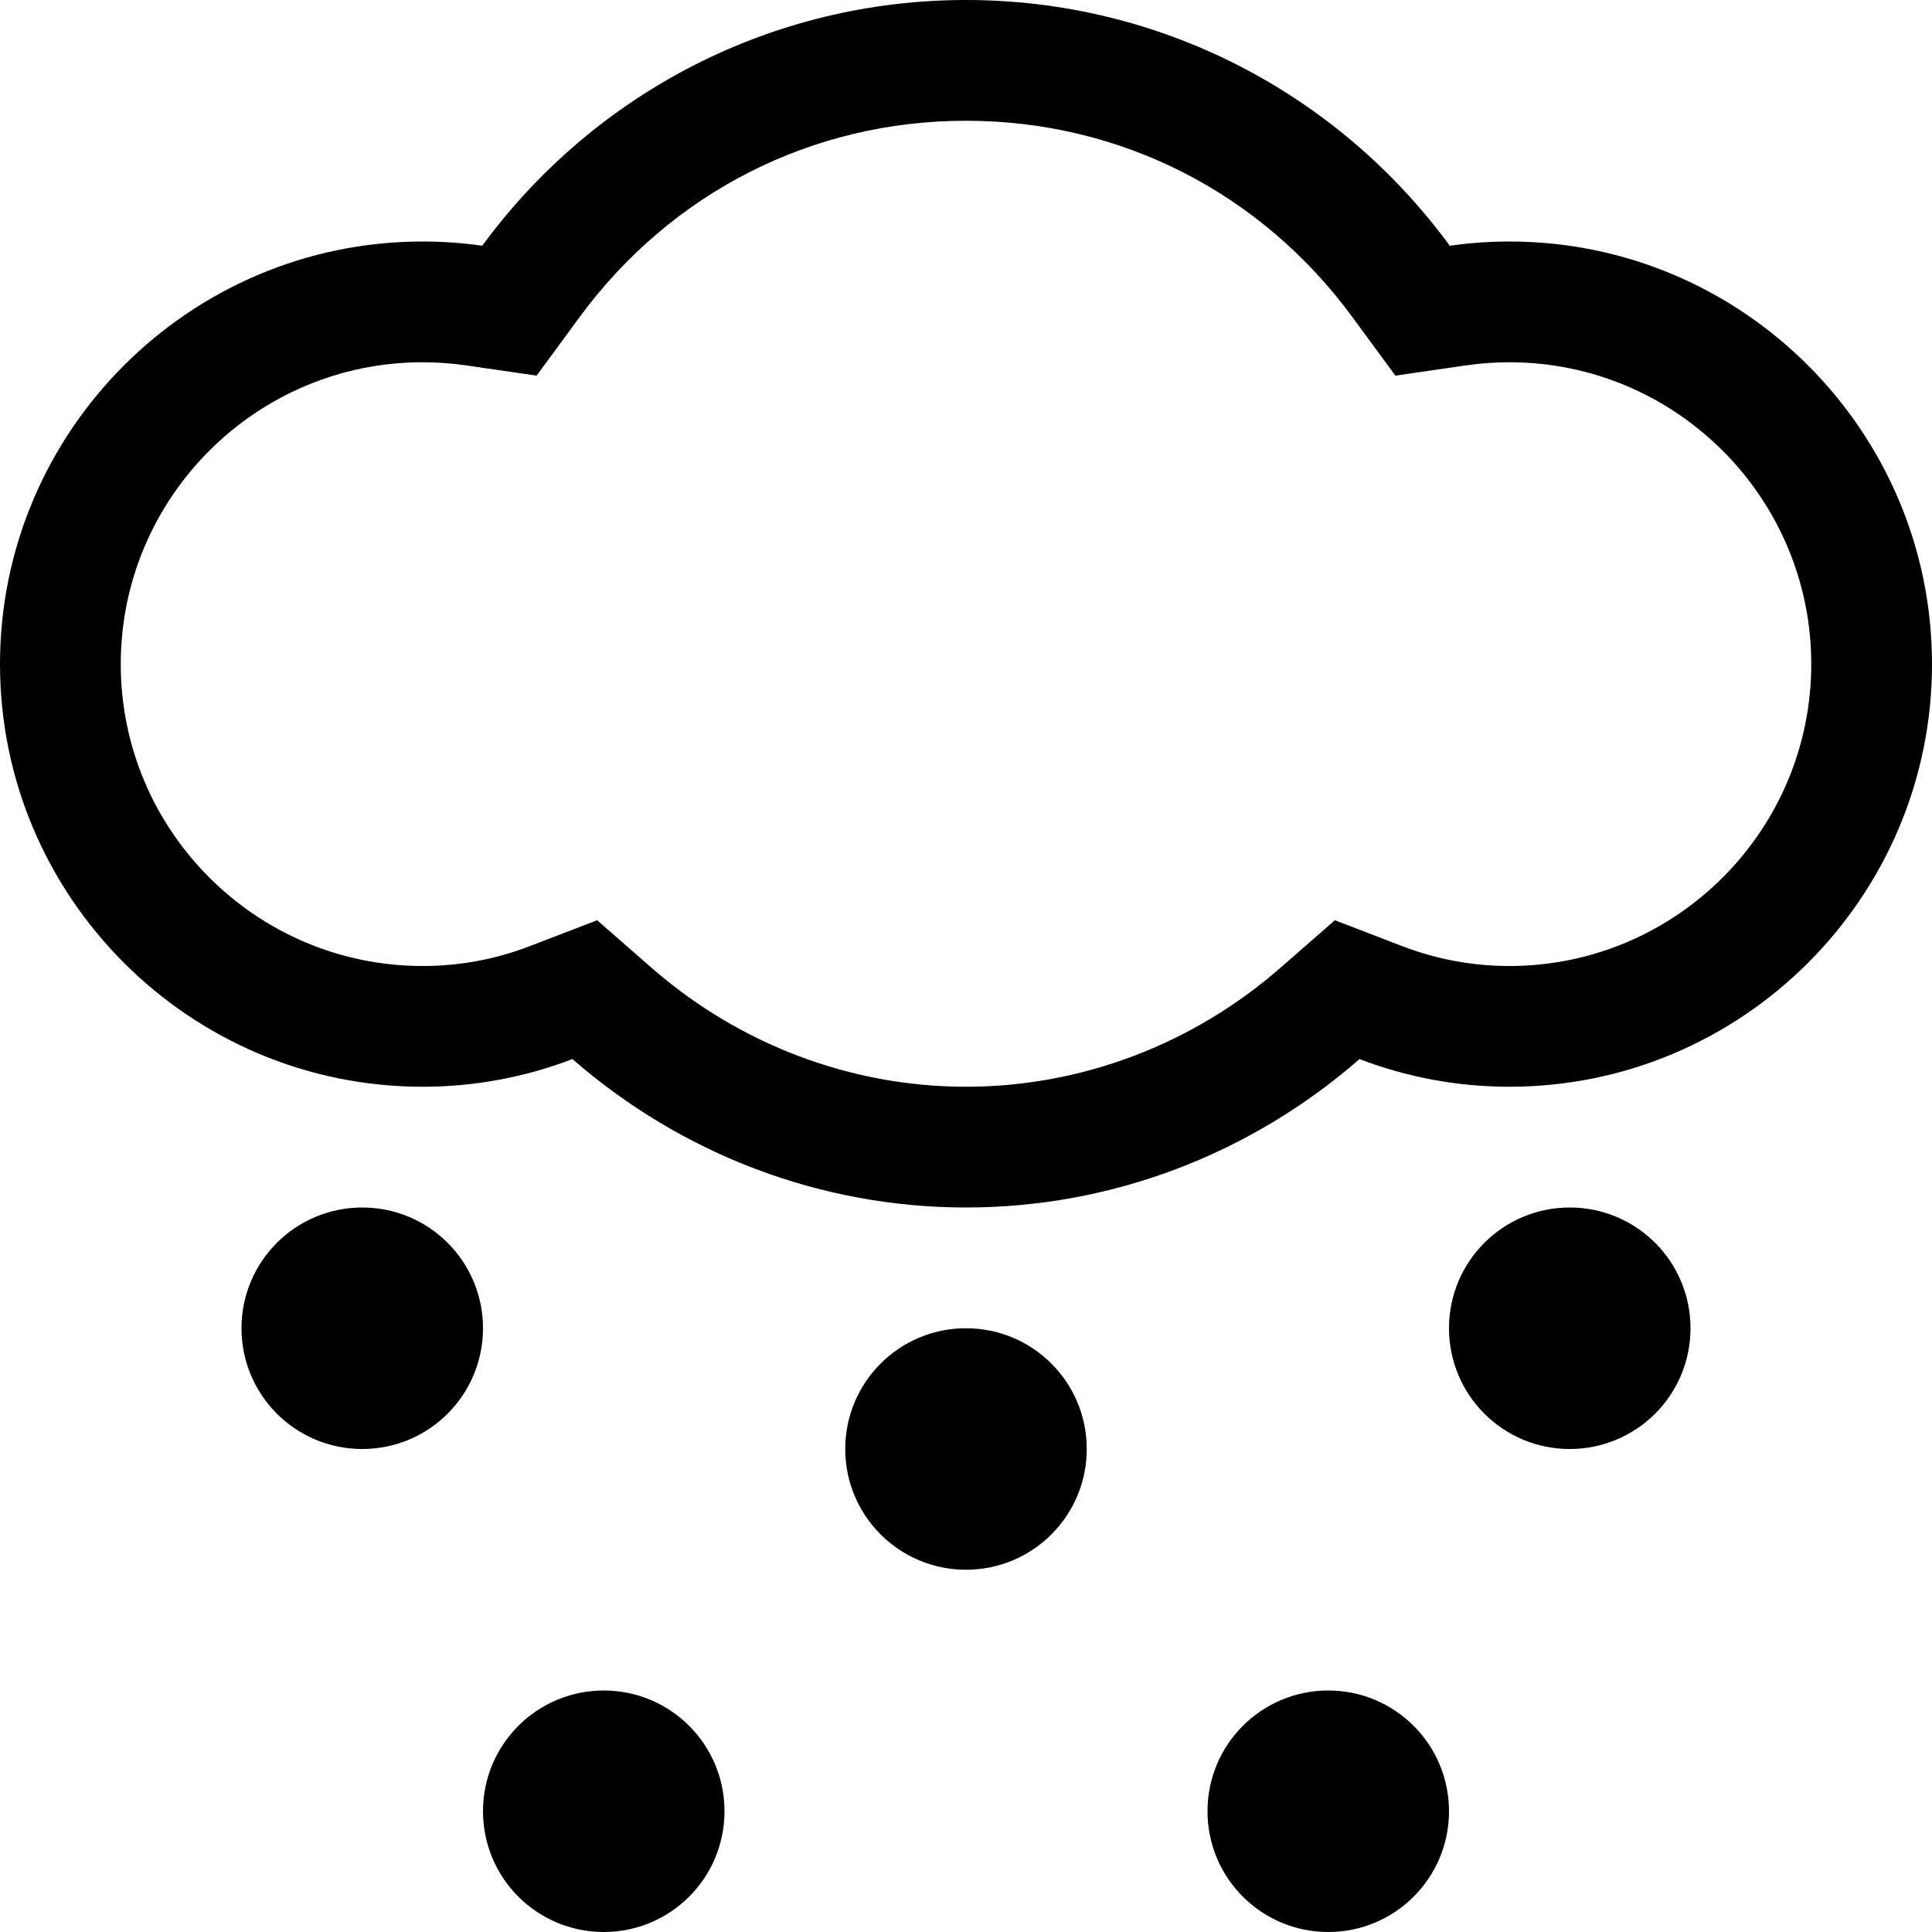
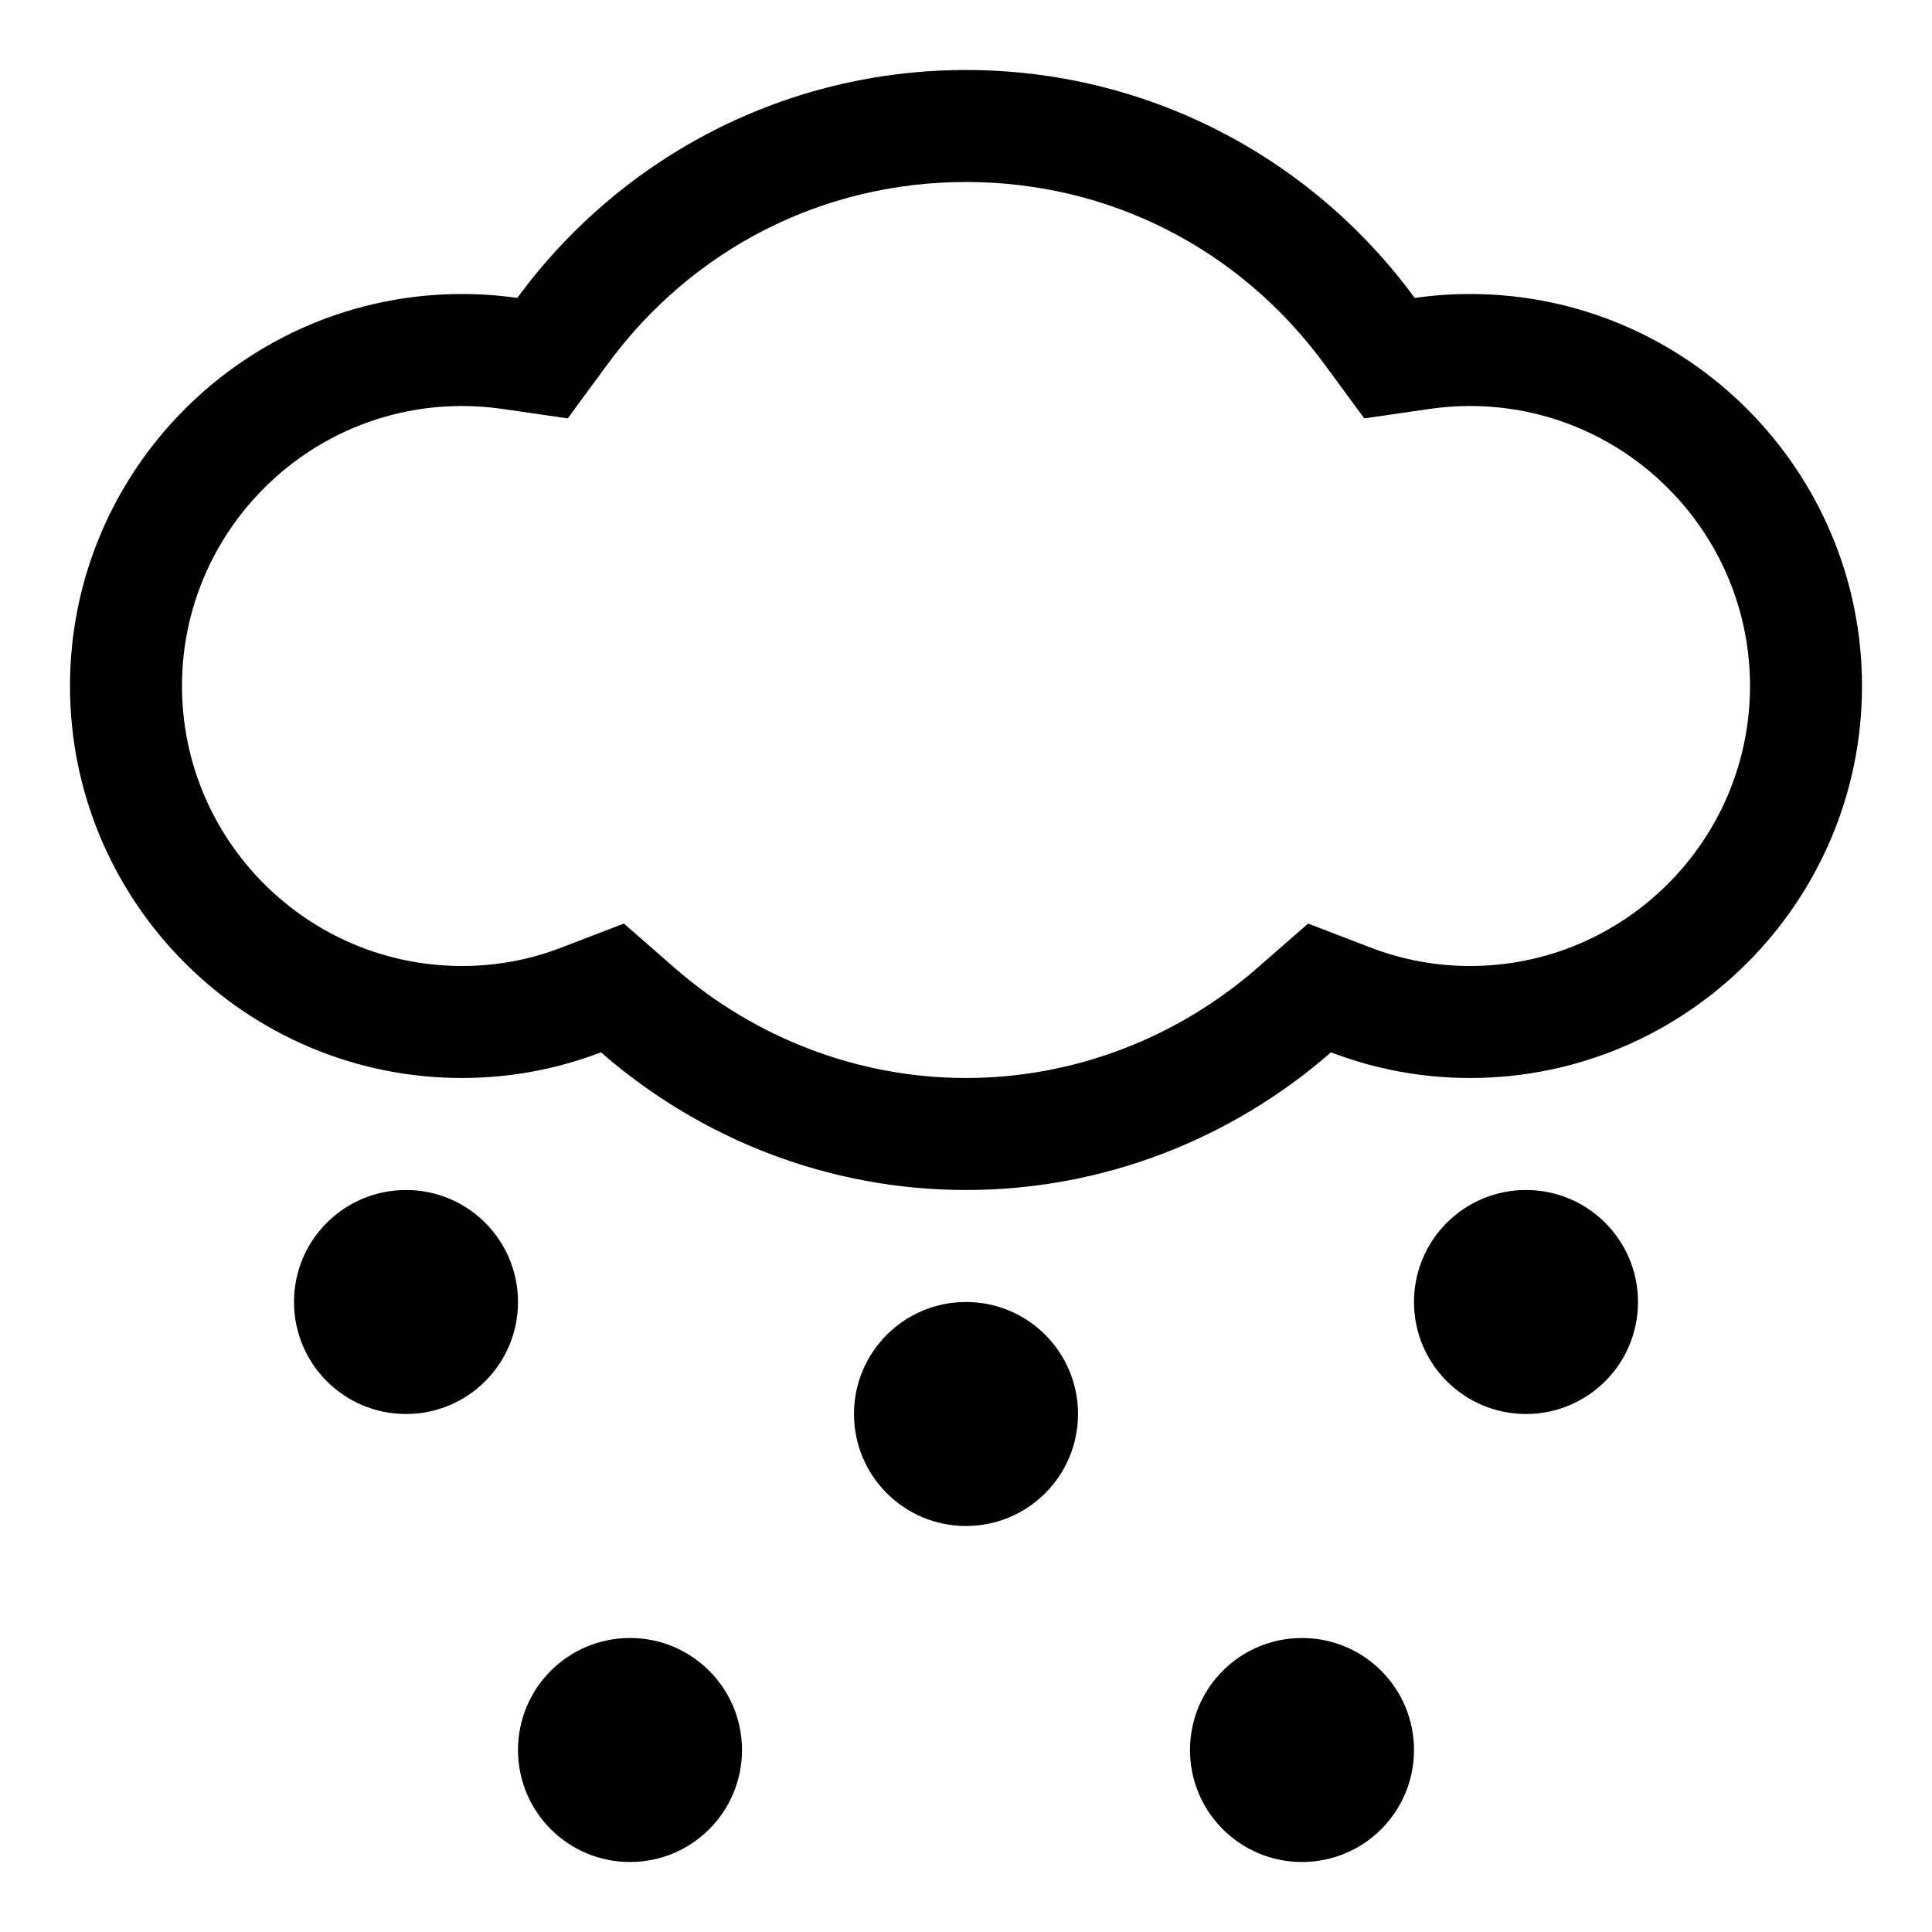
- <svg xmlns="http://www.w3.org/2000/svg" version="1.1" id="Layer_1" x="0px" y="0px" width="512px" height="512px" viewBox="0 0 512 512" enable-background="new 0 0 512 512" xml:space="preserve">
-   <g>
-     <g>
+ <svg xmlns="http://www.w3.org/2000/svg" version="1.1" id="Layer_1" x="0px" y="0px" width="552" height="552" viewBox="0 0 552 552" enable-background="new 0 0 512 512" xml:space="preserve">
+   <defs id="defs11" />
+   <g id="g6" transform="translate(20,20)">
+     <g id="g4">
      <style id="current-color-scheme" />
-       <path class="ColorScheme-Text" id="hint-apply-color-scheme" fill="currentColor" d="M400,64c-5.312,0-10.562,0.375-15.792,1.125C354.334,24.417,307.188,0,256,0    s-98.312,24.417-128.208,65.125C122.562,64.375,117.312,64,112,64C50.25,64,0,114.25,0,176s50.25,112,112,112    c13.688,0,27.084-2.5,39.709-7.333C180.666,305.917,217.5,320,256,320c38.542,0,75.333-14.083,104.291-39.333    C372.916,285.5,386.312,288,400,288c61.75,0,112-50.25,112-112S461.75,64,400,64z M400,256c-9.709,0-19.209-1.75-28.25-5.208    l-18-6.917l-14.5,12.667C316,276.833,286.438,288,256,288s-60-11.167-83.25-31.458l-14.5-12.667l-18,6.917    c-9,3.458-18.541,5.208-28.25,5.208c-44.125,0-80-35.896-80-80s35.875-80,80-80c3.792,0,7.5,0.271,11.25,0.792l18.958,2.75    l11.354-15.458C177.875,50.979,215.209,32,256,32c40.812,0,78.125,18.958,102.417,52.063l11.375,15.479l18.999-2.75    C392.5,96.271,396.208,96,400,96c44.125,0,80,35.896,80,80S444.125,256,400,256z M96,320c-17.688,0-32,14.312-32,32    s14.312,32,32,32s32-14.312,32-32S113.688,320,96,320z M256,352c-17.688,0-32,14.312-32,32s14.312,32,32,32s32-14.312,32-32    S273.688,352,256,352z M416,320c-17.688,0-32,14.312-32,32s14.312,32,32,32s32-14.312,32-32S433.688,320,416,320z M352,448    c-17.688,0-32,14.312-32,32s14.312,32,32,32s32-14.312,32-32S369.688,448,352,448z M160,448c-17.688,0-32,14.312-32,32    s14.312,32,32,32s32-14.312,32-32S177.688,448,160,448z" />
+       <path class="ColorScheme-Text" id="hint-apply-color-scheme" fill="currentColor" d="m 400,64 c -5.312,0 -10.562,0.375 -15.792,1.125 C 354.334,24.417 307.188,0 256,0 204.812,0 157.688,24.417 127.792,65.125 122.562,64.375 117.312,64 112,64 50.25,64 0,114.25 0,176 c 0,61.75 50.25,112 112,112 13.688,0 27.084,-2.5 39.709,-7.333 C 180.666,305.917 217.5,320 256,320 294.542,320 331.333,305.917 360.291,280.667 372.916,285.5 386.312,288 400,288 461.75,288 512,237.75 512,176 512,114.25 461.75,64 400,64 Z m 0,192 c -9.709,0 -19.209,-1.75 -28.25,-5.208 l -18,-6.917 -14.5,12.667 C 316,276.833 286.438,288 256,288 c -30.438,0 -60,-11.167 -83.25,-31.458 l -14.5,-12.667 -18,6.917 C 131.25,254.25 121.709,256 112,256 67.875,256 32,220.104 32,176 c 0,-44.104 35.875,-80 80,-80 3.792,0 7.5,0.271 11.25,0.792 l 18.958,2.75 11.354,-15.458 C 177.875,50.979 215.209,32 256,32 c 40.812,0 78.125,18.958 102.417,52.063 l 11.375,15.479 18.999,-2.75 C 392.5,96.271 396.208,96 400,96 c 44.125,0 80,35.896 80,80 0,44.104 -35.875,80 -80,80 z M 96,320 c -17.688,0 -32,14.312 -32,32 0,17.688 14.312,32 32,32 17.688,0 32,-14.312 32,-32 0,-17.688 -14.312,-32 -32,-32 z m 160,32 c -17.688,0 -32,14.312 -32,32 0,17.688 14.312,32 32,32 17.688,0 32,-14.312 32,-32 0,-17.688 -14.312,-32 -32,-32 z m 160,-32 c -17.688,0 -32,14.312 -32,32 0,17.688 14.312,32 32,32 17.688,0 32,-14.312 32,-32 0,-17.688 -14.312,-32 -32,-32 z m -64,128 c -17.688,0 -32,14.312 -32,32 0,17.688 14.312,32 32,32 17.688,0 32,-14.312 32,-32 0,-17.688 -14.312,-32 -32,-32 z m -192,0 c -17.688,0 -32,14.312 -32,32 0,17.688 14.312,32 32,32 17.688,0 32,-14.312 32,-32 0,-17.688 -14.312,-32 -32,-32 z" />
    </g>
  </g>
</svg>
